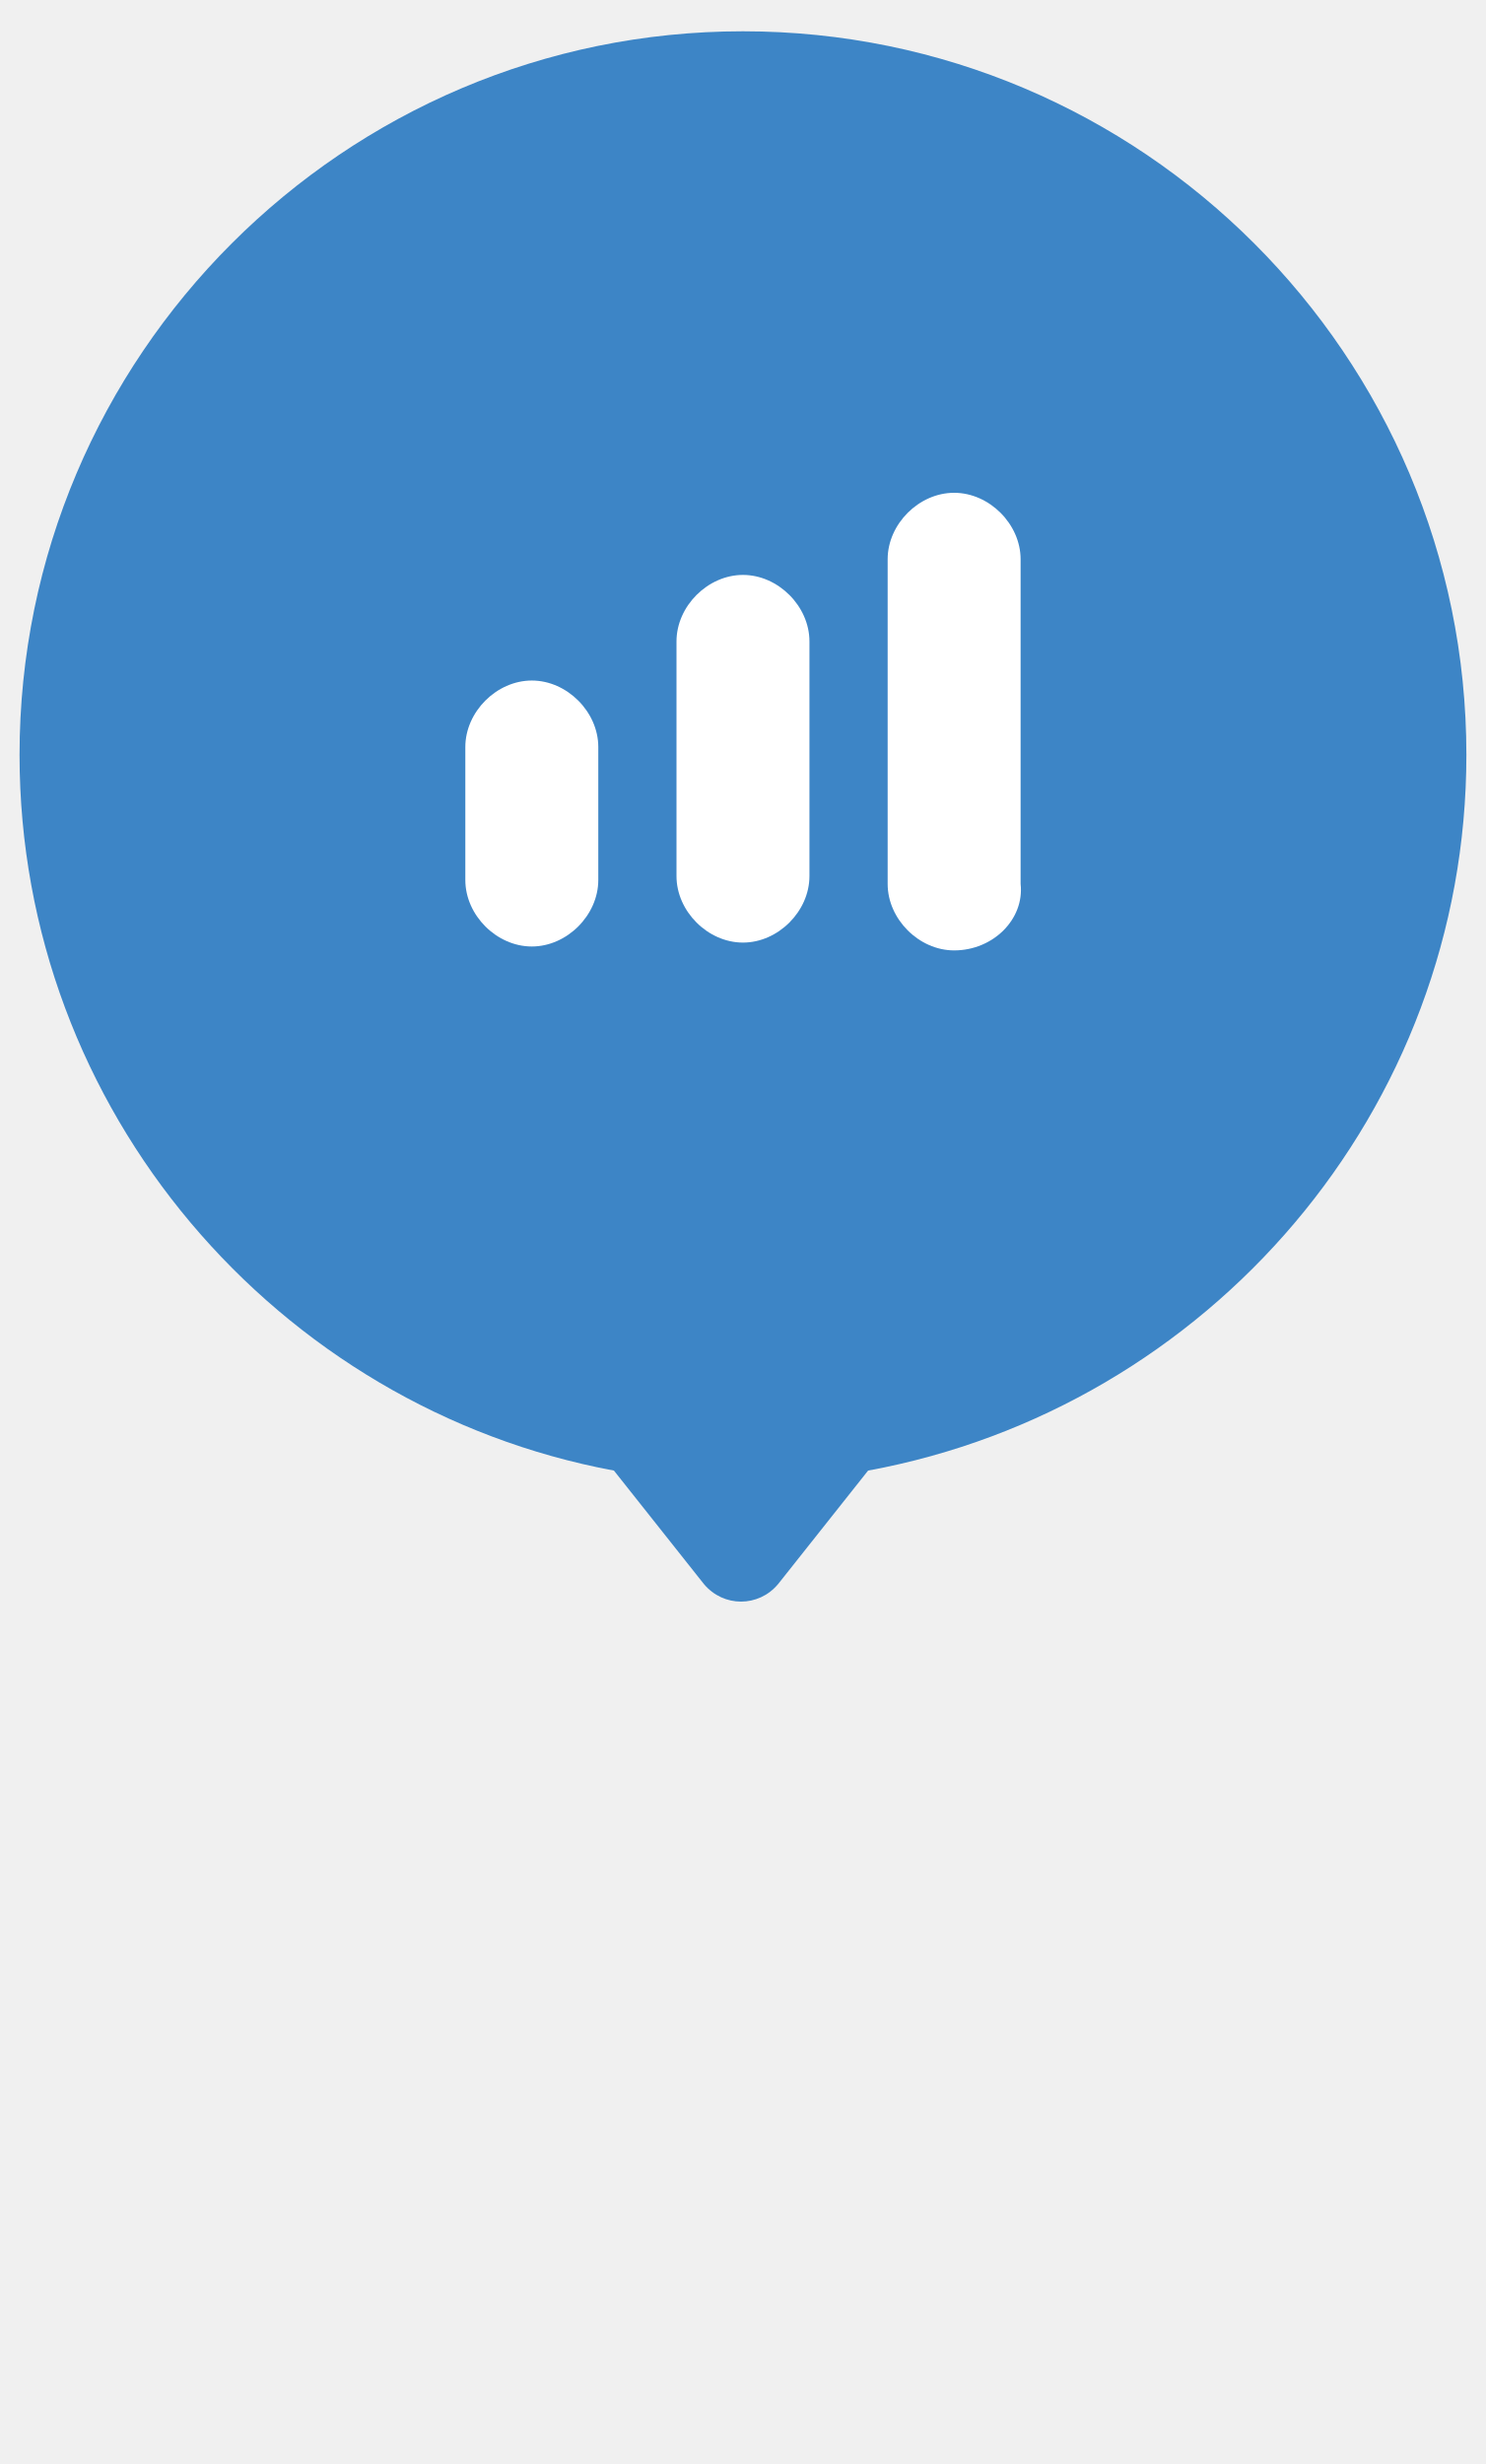
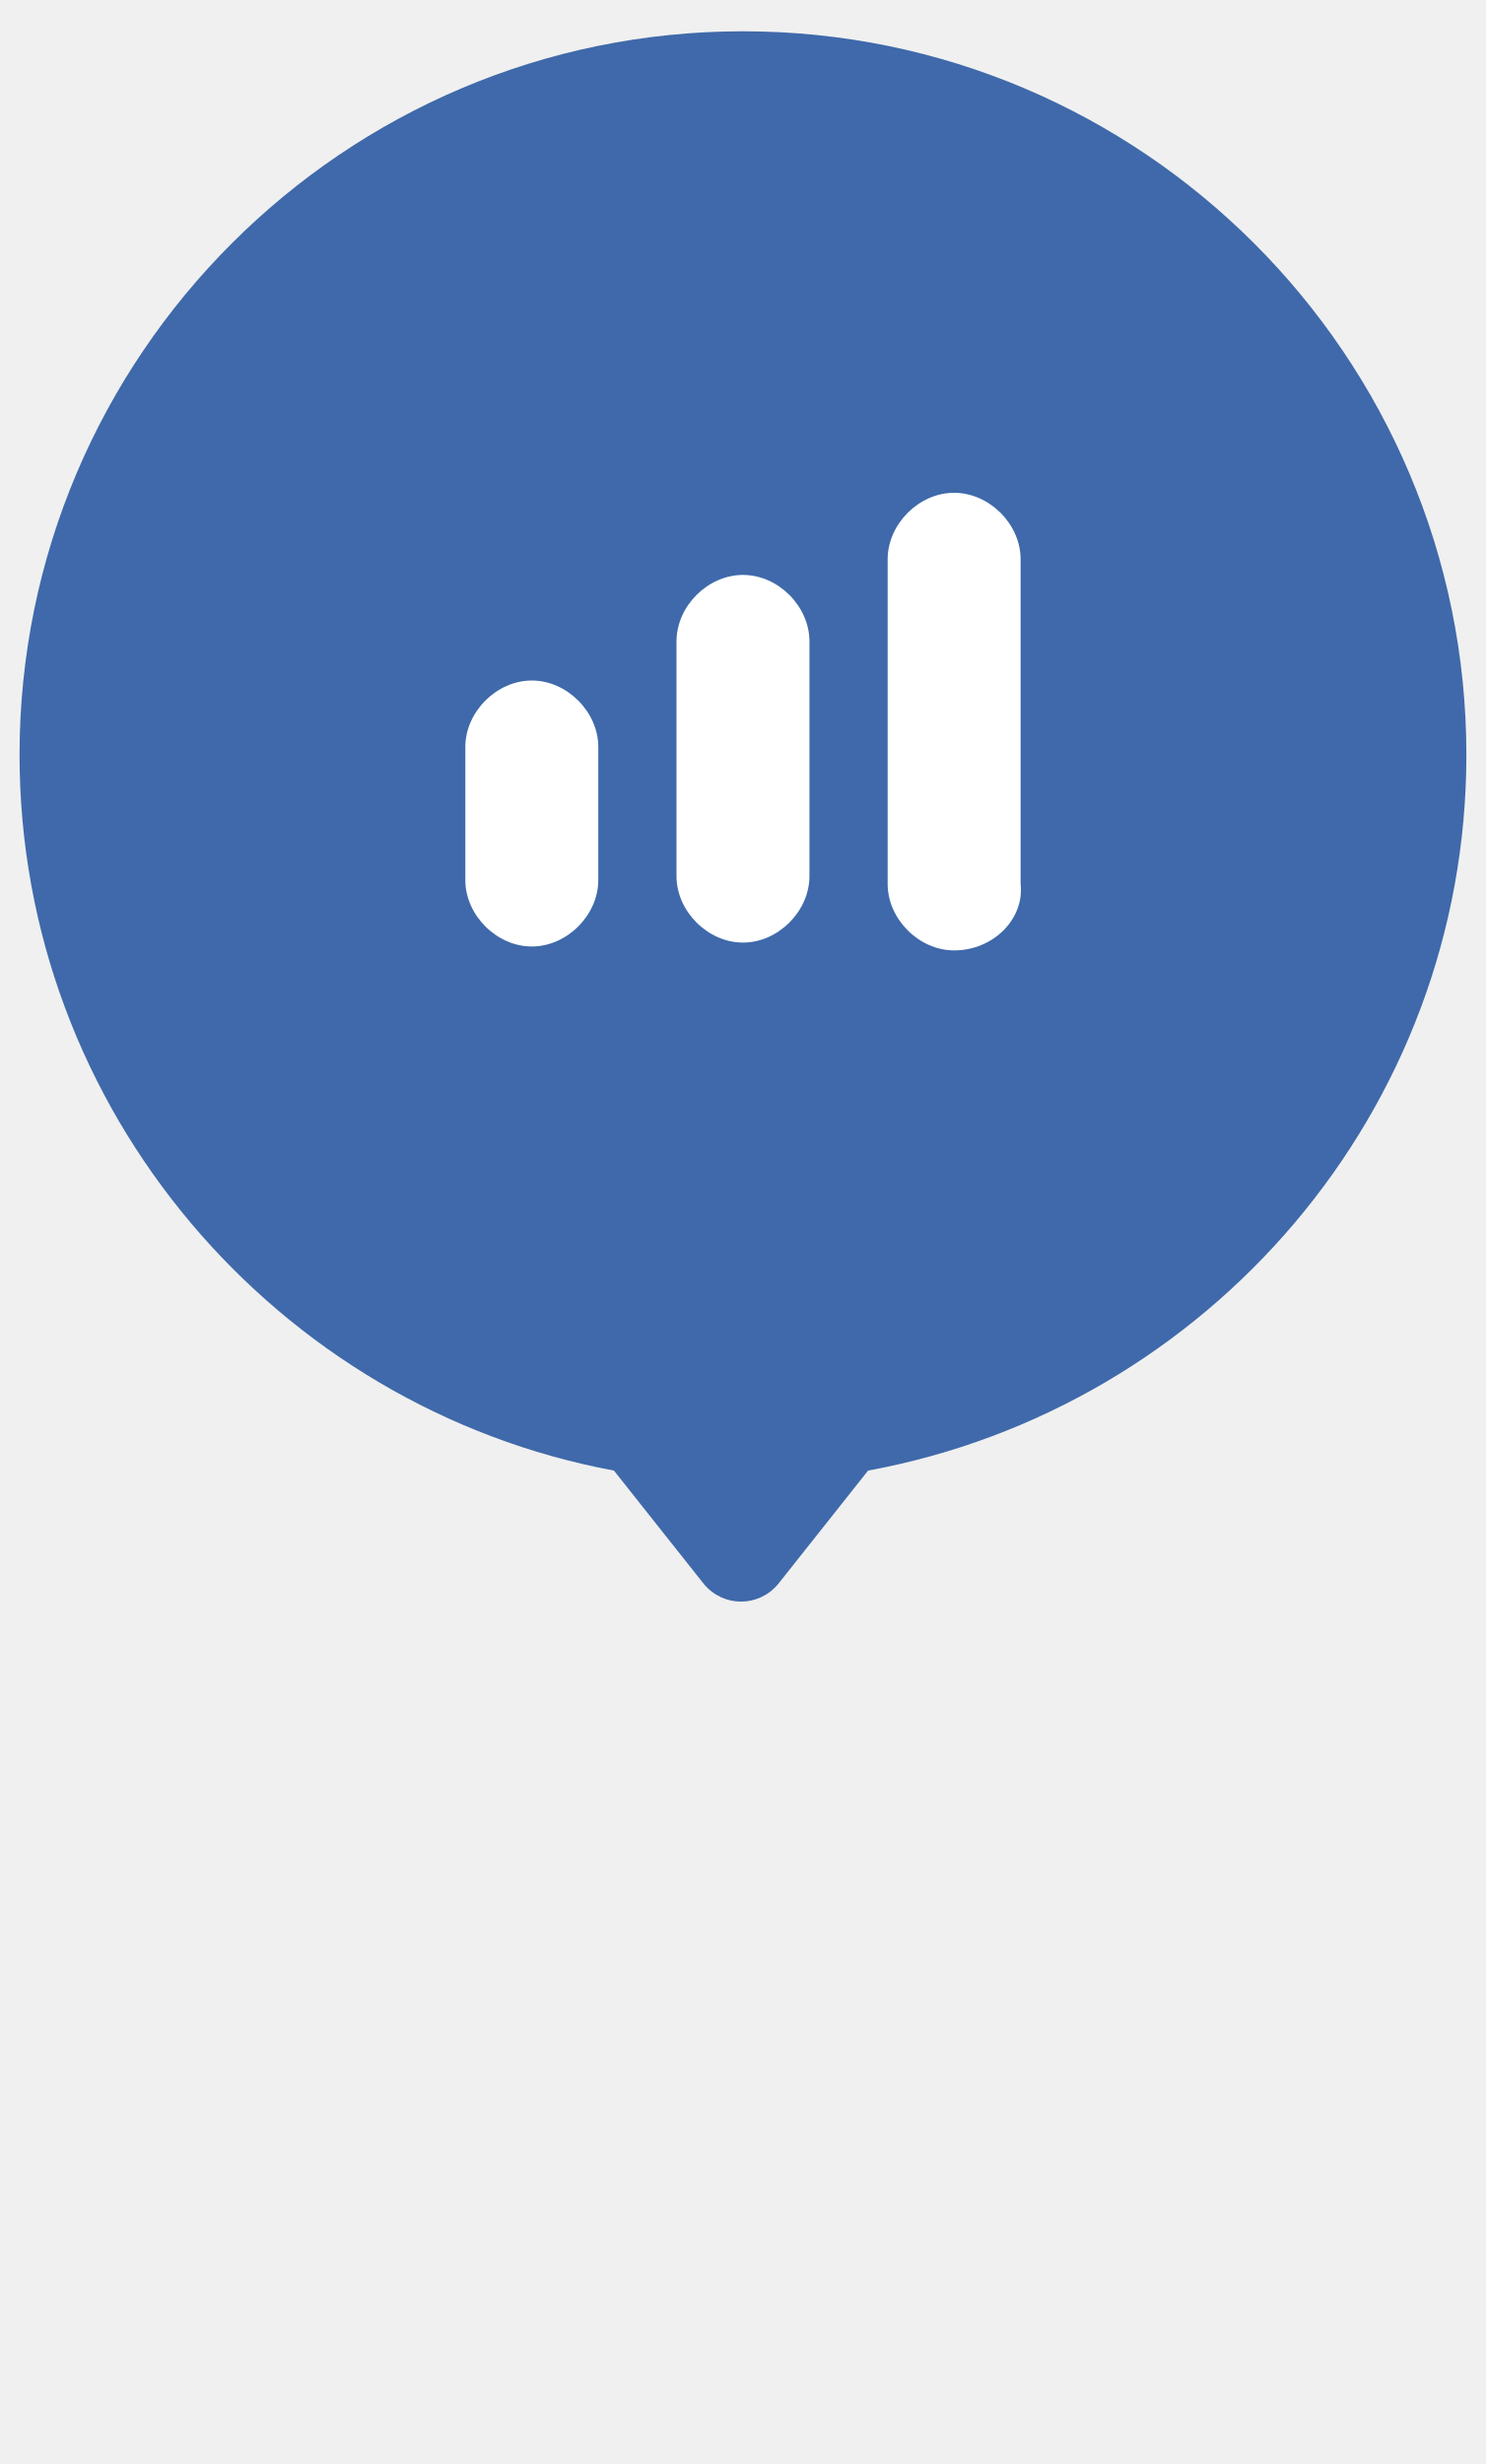
<svg xmlns="http://www.w3.org/2000/svg" version="1.1" x="0px" y="0px" viewBox="0 0 38 63" style="enable-background:new 0 0 38 63;" xml:space="preserve">
  <style type="text/css">
- 	.st0{fill:#3D85C6;}
+ 	.st0{fill:#3f69aa;}
	.st1{fill:#FFFFFF;}
</style>
  <g id="Layer_1">
</g>
  <g id="Layer_2">
    <path class="st0" d="M37.5,19.3c0,9.1-6.6,16.7-15.3,18.3l-2.3,2.9c-0.5,0.6-1.4,0.6-1.9,0l-2.3-2.9C7.1,36,0.5,28.4,0.5,19.3   C0.5,9.1,8.8,0.8,19,0.8S37.5,9.1,37.5,19.3z" />
  </g>
  <g id="Layer_3">
    <g>
      <path class="st1" d="M24.4,24.3c-0.9,0-1.7-0.8-1.7-1.7v-8.3c0-0.9,0.8-1.7,1.7-1.7s1.7,0.8,1.7,1.7v8.3    C26.2,23.5,25.4,24.3,24.4,24.3z" />
      <path class="st1" d="M19,24.1c-0.9,0-1.7-0.8-1.7-1.7v-6c0-0.9,0.8-1.7,1.7-1.7s1.7,0.8,1.7,1.7v6C20.7,23.3,19.9,24.1,19,24.1z" />
      <path class="st1" d="M13.6,24.2c-0.9,0-1.7-0.8-1.7-1.7v-3.4c0-0.9,0.8-1.7,1.7-1.7s1.7,0.8,1.7,1.7v3.4    C15.3,23.4,14.5,24.2,13.6,24.2z" />
    </g>
  </g>
  <animateTransform attributeName="transform" type="translate" values="0,0;0,16;0,0" dur="4s" repeatCount="indefinite" />
</svg>
